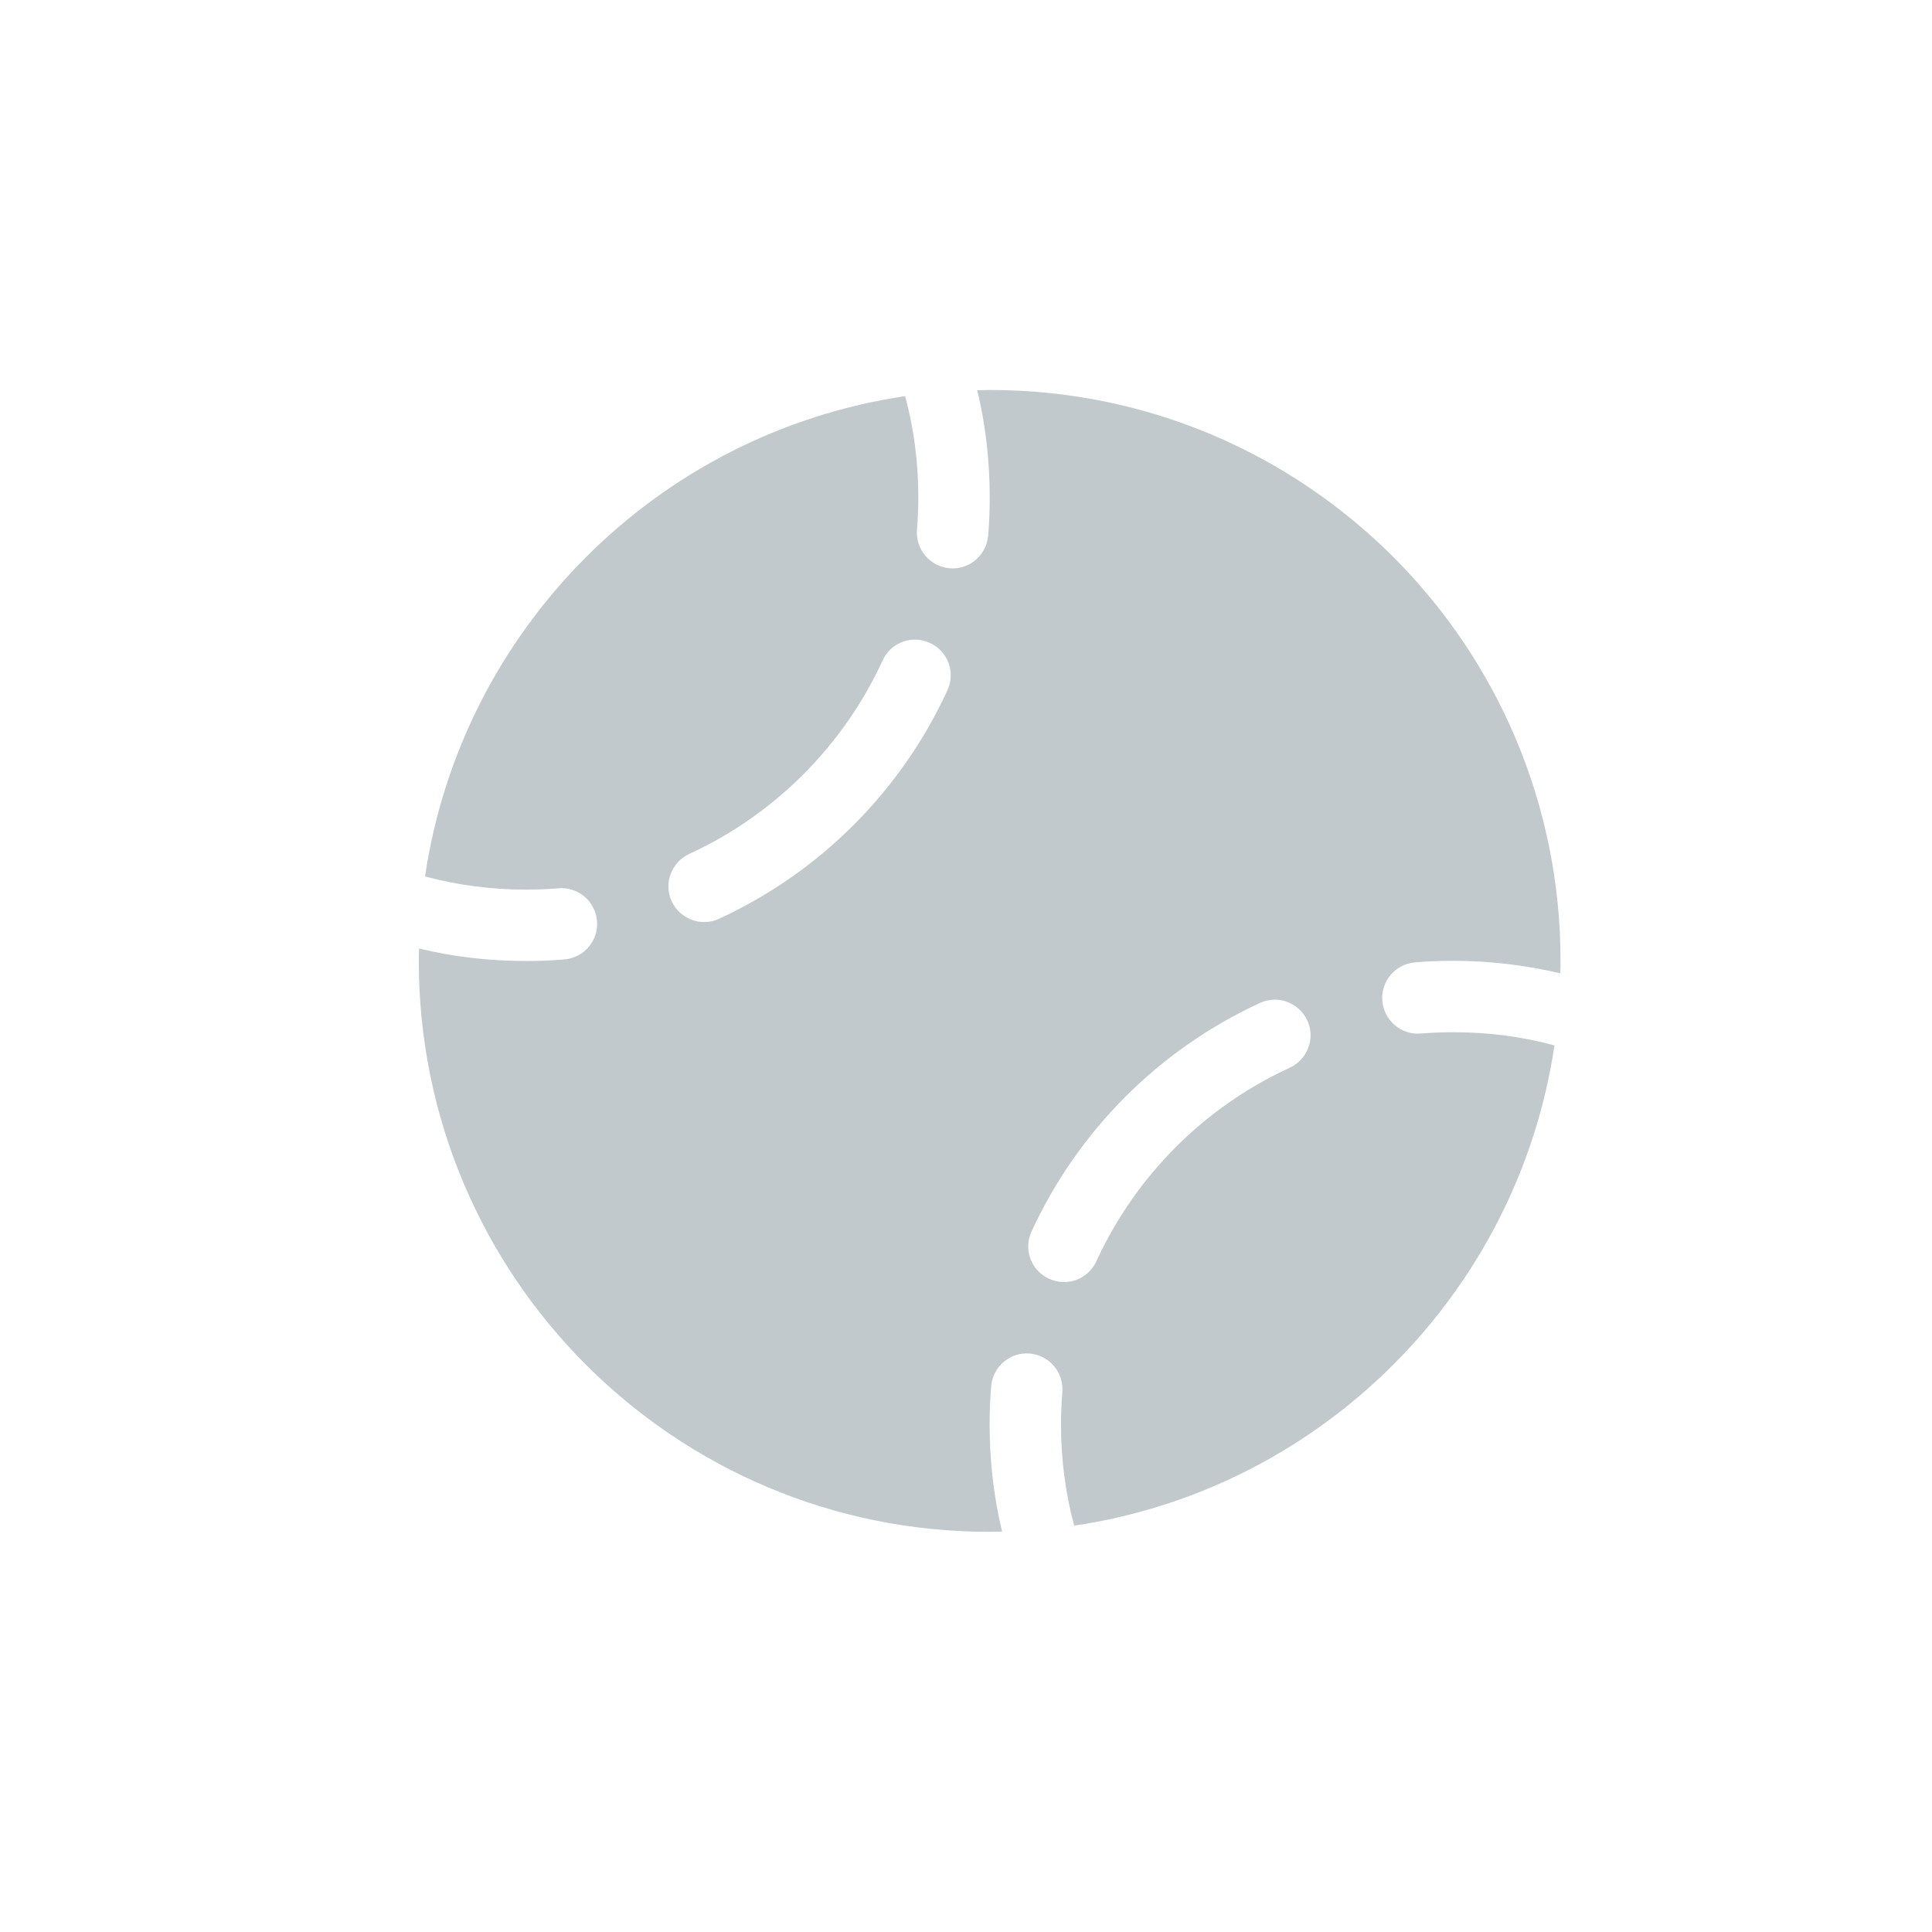
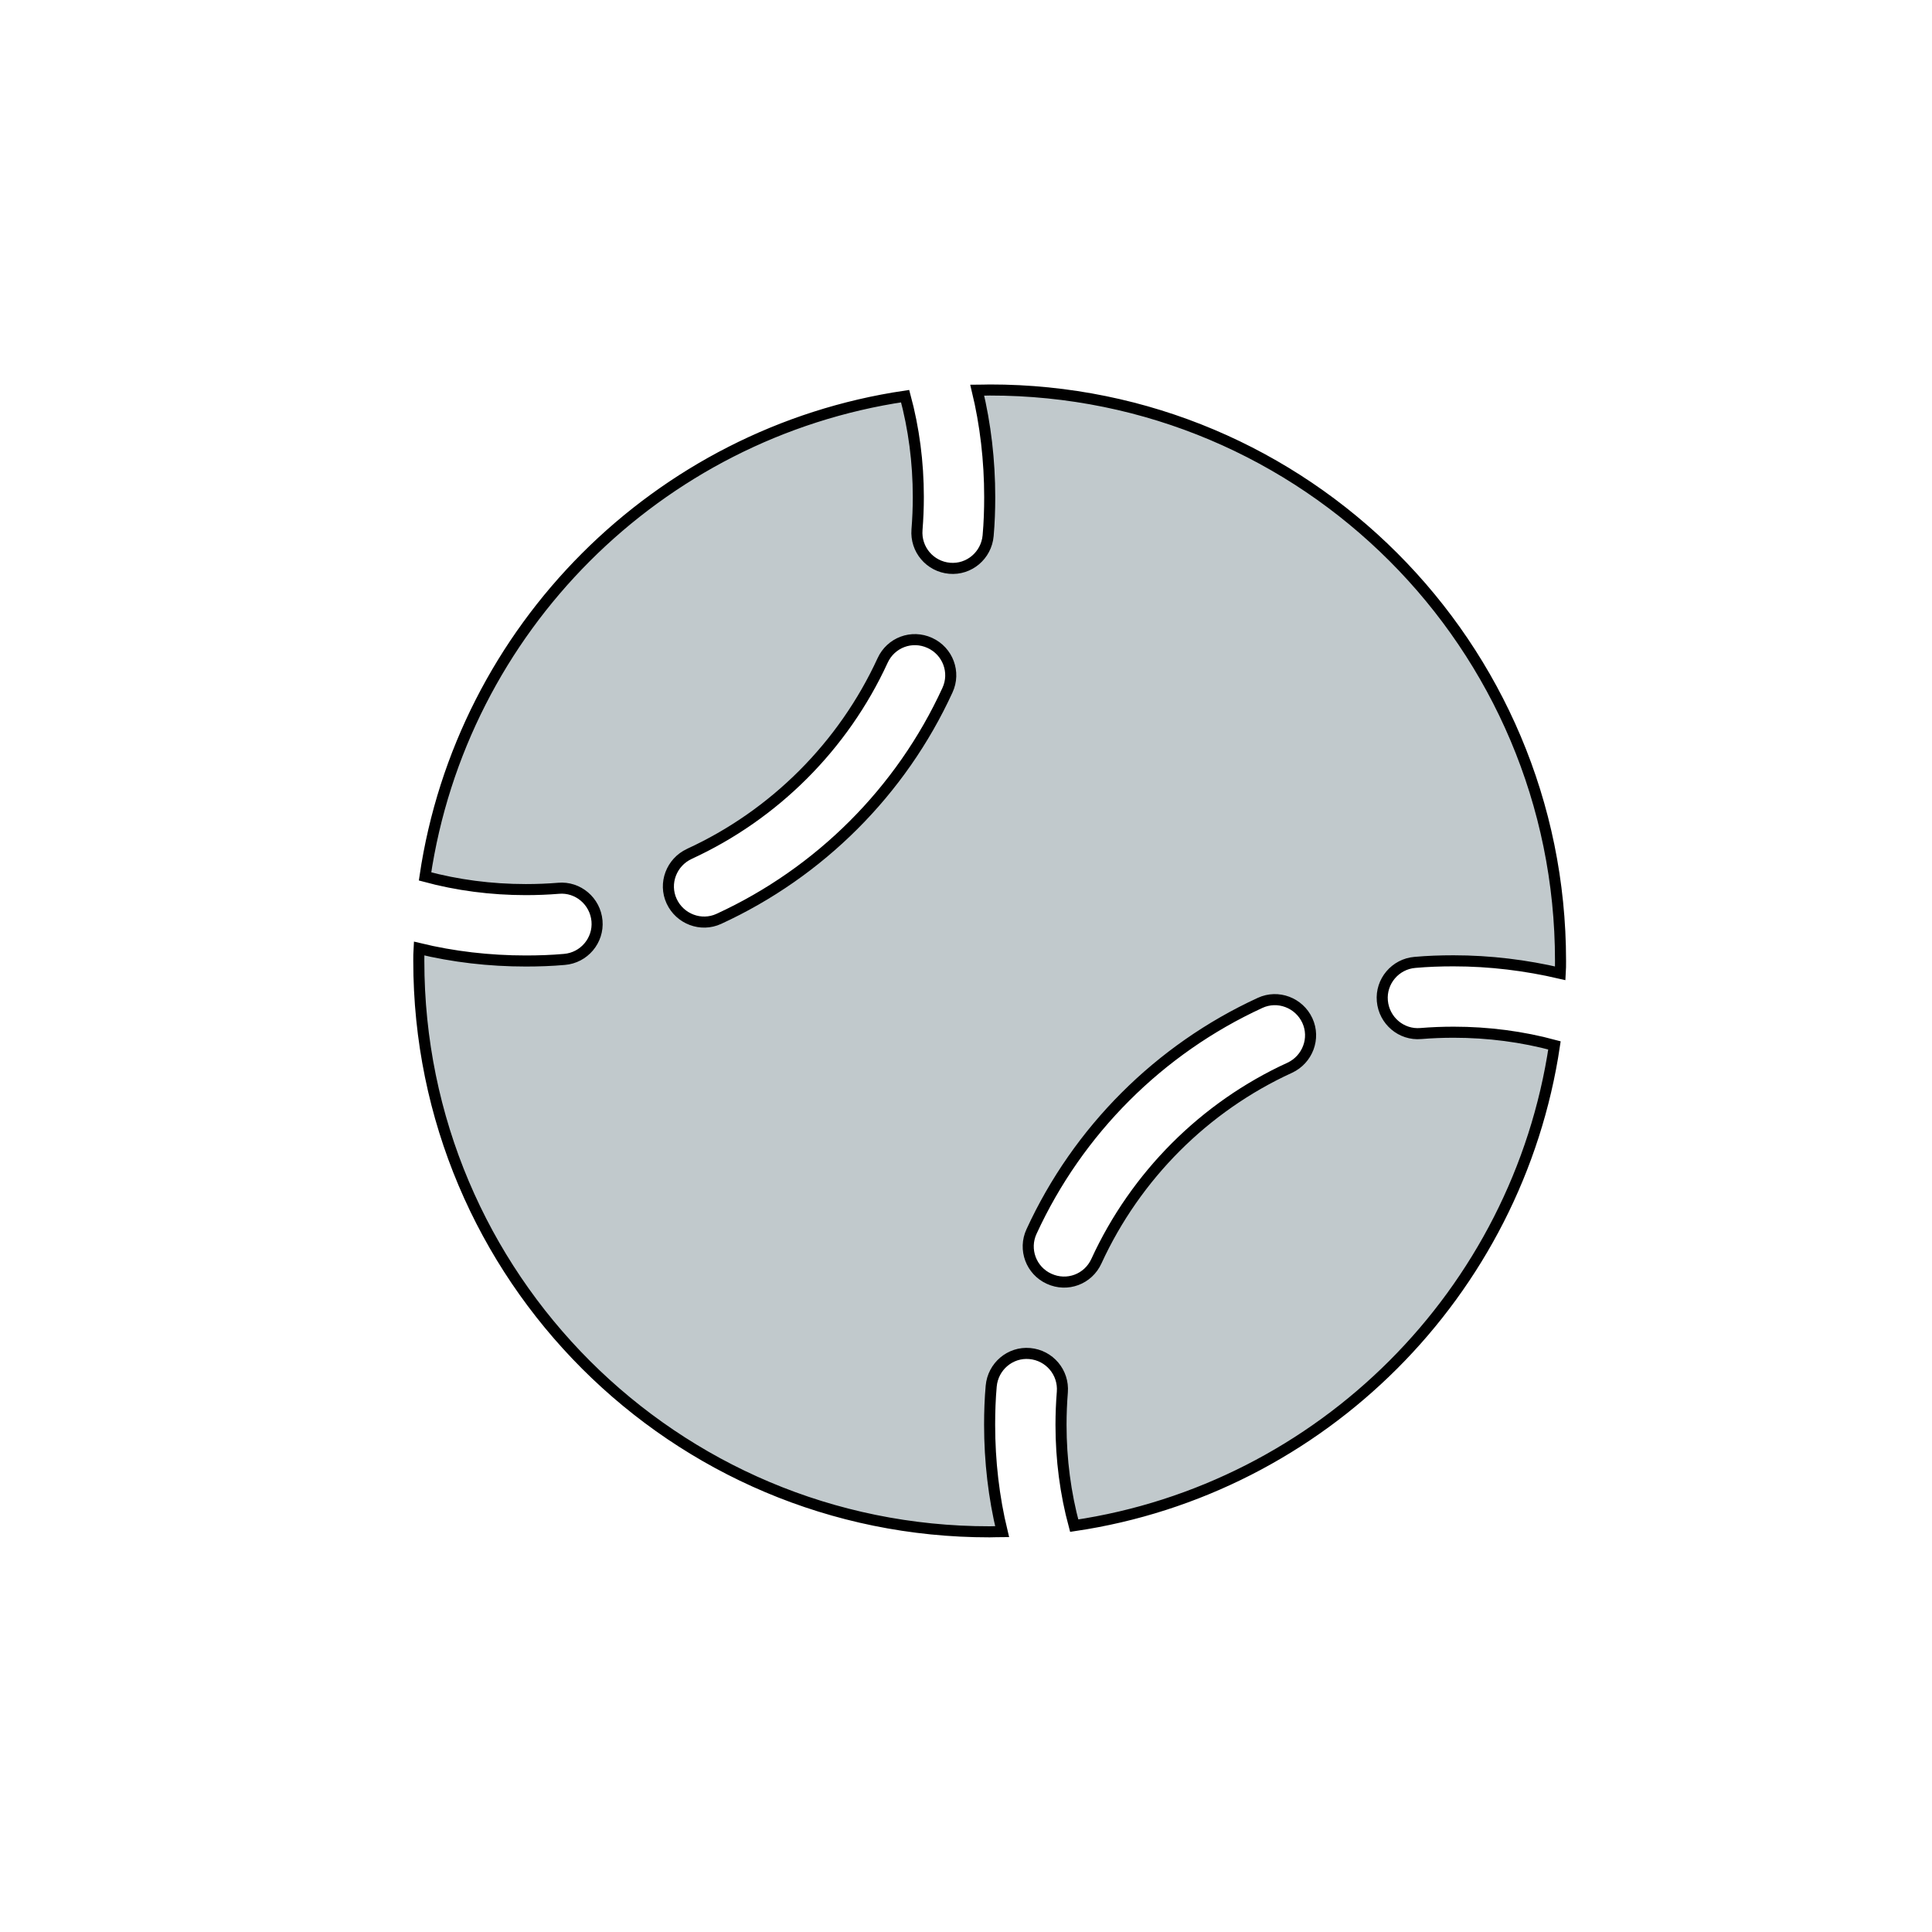
<svg xmlns="http://www.w3.org/2000/svg" viewBox="0 0 22 22" version="1.1" id="svg134" width="22" height="22">
  <defs id="defs138" />
-   <path d="m 6.361,10.115 c -0.122,0.01 -0.246,0.015 -0.373,0.015 -0.396,0 -0.782,-0.051 -1.148,-0.15 0.416,-2.819 2.648,-5.052 5.467,-5.469 0.099,0.366 0.15,0.752 0.15,1.148 0,0.124 -0.005,0.249 -0.015,0.373 -0.018,0.224 0.147,0.419 0.371,0.439 0.223,0.02 0.419,-0.147 0.439,-0.371 0.013,-0.145 0.018,-0.292 0.018,-0.439 0,-0.419 -0.048,-0.828 -0.142,-1.217 0.046,0 0.094,-0.003 0.142,-0.003 3.59,-0.003 6.5,2.908 6.5,6.5 0,0.048 0,0.094 -0.003,0.142 -0.391,-0.091 -0.797,-0.142 -1.216,-0.142 -0.147,0 -0.295,0.005 -0.439,0.018 -0.223,0.018 -0.391,0.216 -0.371,0.439 0.02,0.224 0.216,0.391 0.439,0.371 0.122,-0.01 0.246,-0.015 0.373,-0.015 0.396,0 0.782,0.051 1.148,0.15 -0.419,2.819 -2.651,5.052 -5.469,5.469 -0.099,-0.366 -0.15,-0.752 -0.15,-1.148 0,-0.124 0.005,-0.249 0.015,-0.373 0.018,-0.224 -0.147,-0.419 -0.371,-0.439 -0.223,-0.02 -0.419,0.147 -0.439,0.371 -0.013,0.145 -0.018,0.292 -0.018,0.439 0,0.419 0.048,0.828 0.142,1.217 -0.046,0 -0.094,0.003 -0.142,0.003 -3.59,0.003 -6.5,-2.908 -6.5,-6.5 0,-0.048 0,-0.094 0.003,-0.142 0.388,0.094 0.797,0.142 1.216,0.142 0.147,0 0.295,-0.005 0.439,-0.018 0.223,-0.018 0.391,-0.216 0.371,-0.439 -0.02,-0.224 -0.216,-0.391 -0.439,-0.371 z m 1.488,-0.391 c -0.203,0.094 -0.295,0.335 -0.201,0.538 0.094,0.203 0.335,0.295 0.538,0.201 C 9.334,9.935 10.261,9.01 10.789,7.859 10.883,7.656 10.794,7.415 10.588,7.321 10.382,7.227 10.144,7.316 10.05,7.522 9.603,8.494 8.818,9.279 7.848,9.724 Z M 14.887,11.621 c -0.094,-0.203 -0.335,-0.295 -0.538,-0.201 -1.148,0.528 -2.074,1.453 -2.603,2.604 -0.094,0.203 -0.005,0.445 0.201,0.538 0.206,0.094 0.444,0.005 0.538,-0.201 0.447,-0.973 1.231,-1.758 2.201,-2.202 0.203,-0.094 0.295,-0.335 0.201,-0.538 z" id="path132" style="stroke-width:0.025;fill:#c1c9cc;fill-opacity:1" />
+   <path d="m 6.361,10.115 c -0.122,0.01 -0.246,0.015 -0.373,0.015 -0.396,0 -0.782,-0.051 -1.148,-0.15 0.416,-2.819 2.648,-5.052 5.467,-5.469 0.099,0.366 0.15,0.752 0.15,1.148 0,0.124 -0.005,0.249 -0.015,0.373 -0.018,0.224 0.147,0.419 0.371,0.439 0.223,0.02 0.419,-0.147 0.439,-0.371 0.013,-0.145 0.018,-0.292 0.018,-0.439 0,-0.419 -0.048,-0.828 -0.142,-1.217 0.046,0 0.094,-0.003 0.142,-0.003 3.59,-0.003 6.5,2.908 6.5,6.5 0,0.048 0,0.094 -0.003,0.142 -0.391,-0.091 -0.797,-0.142 -1.216,-0.142 -0.147,0 -0.295,0.005 -0.439,0.018 -0.223,0.018 -0.391,0.216 -0.371,0.439 0.02,0.224 0.216,0.391 0.439,0.371 0.122,-0.01 0.246,-0.015 0.373,-0.015 0.396,0 0.782,0.051 1.148,0.15 -0.419,2.819 -2.651,5.052 -5.469,5.469 -0.099,-0.366 -0.15,-0.752 -0.15,-1.148 0,-0.124 0.005,-0.249 0.015,-0.373 0.018,-0.224 -0.147,-0.419 -0.371,-0.439 -0.223,-0.02 -0.419,0.147 -0.439,0.371 -0.013,0.145 -0.018,0.292 -0.018,0.439 0,0.419 0.048,0.828 0.142,1.217 -0.046,0 -0.094,0.003 -0.142,0.003 -3.59,0.003 -6.5,-2.908 -6.5,-6.5 0,-0.048 0,-0.094 0.003,-0.142 0.388,0.094 0.797,0.142 1.216,0.142 0.147,0 0.295,-0.005 0.439,-0.018 0.223,-0.018 0.391,-0.216 0.371,-0.439 -0.02,-0.224 -0.216,-0.391 -0.439,-0.371 z m 1.488,-0.391 c -0.203,0.094 -0.295,0.335 -0.201,0.538 0.094,0.203 0.335,0.295 0.538,0.201 C 9.334,9.935 10.261,9.01 10.789,7.859 10.883,7.656 10.794,7.415 10.588,7.321 10.382,7.227 10.144,7.316 10.05,7.522 9.603,8.494 8.818,9.279 7.848,9.724 Z M 14.887,11.621 c -0.094,-0.203 -0.335,-0.295 -0.538,-0.201 -1.148,0.528 -2.074,1.453 -2.603,2.604 -0.094,0.203 -0.005,0.445 0.201,0.538 0.206,0.094 0.444,0.005 0.538,-0.201 0.447,-0.973 1.231,-1.758 2.201,-2.202 0.203,-0.094 0.295,-0.335 0.201,-0.538 z" id="path132" style="stroke-width:0.126;fill:#c1c9cc;fill-opacity:1;stroke:#000000;stroke-opacity:1;stroke-dasharray:none" />
</svg>
